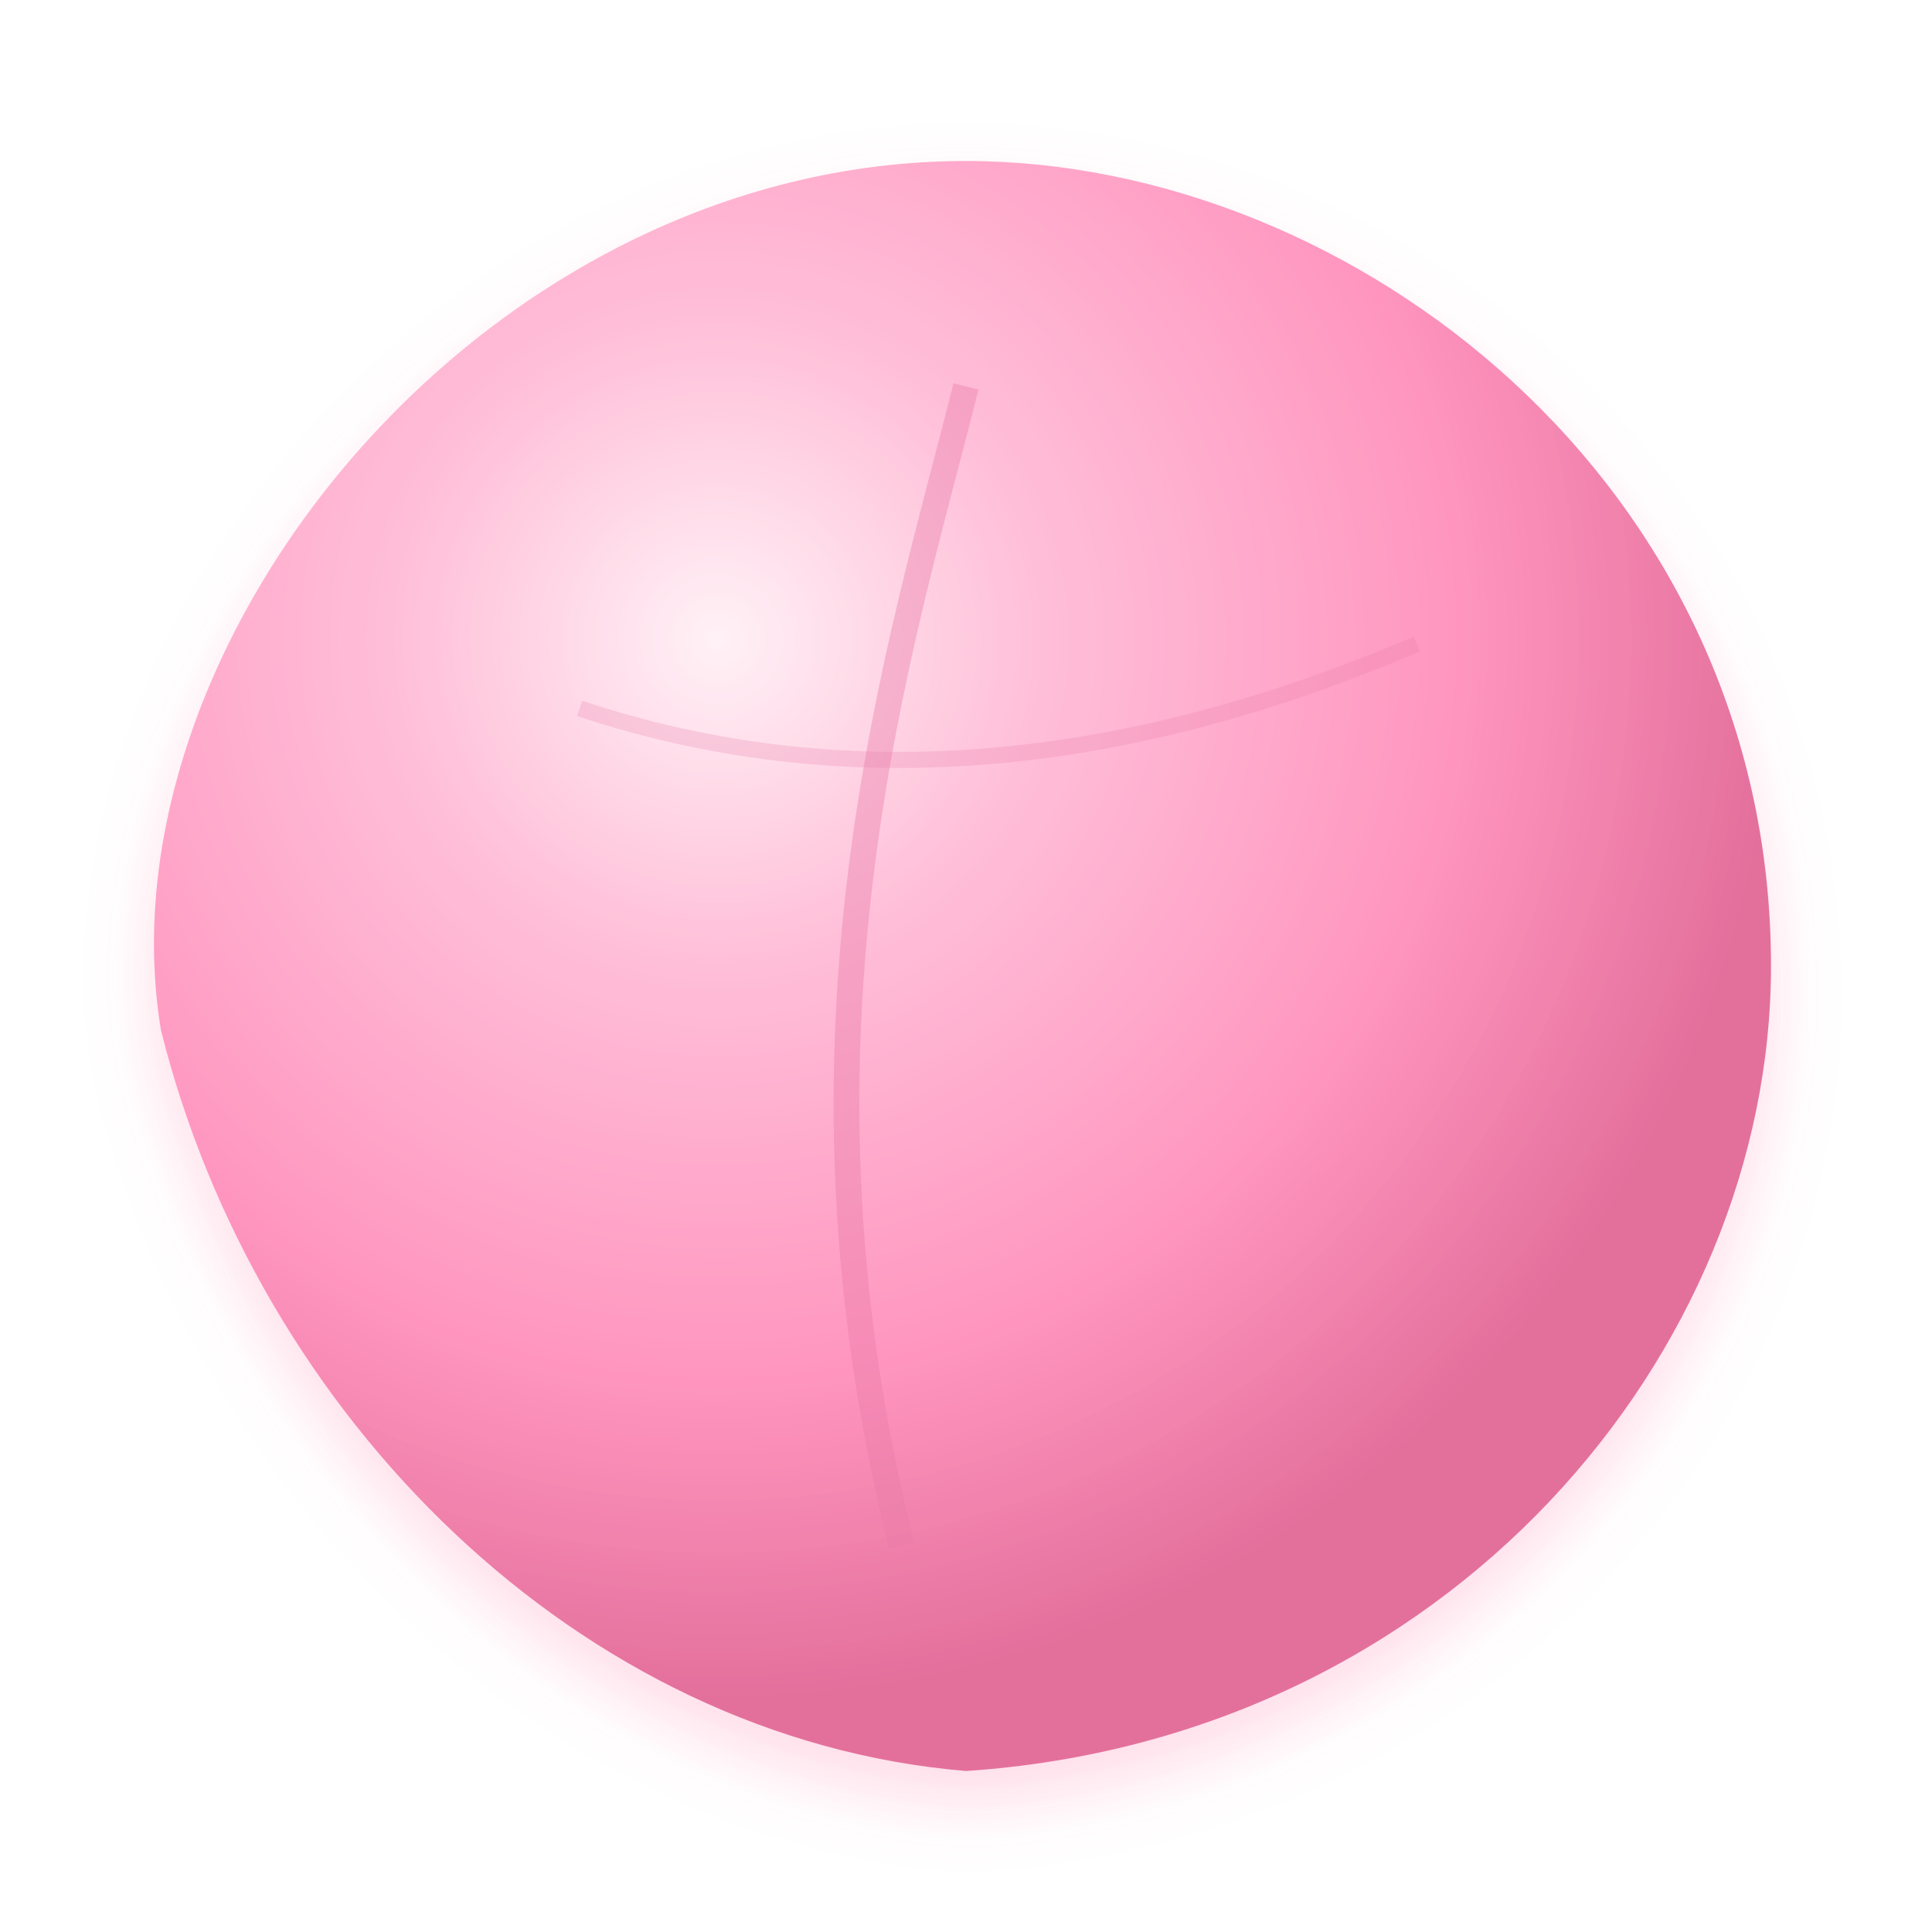
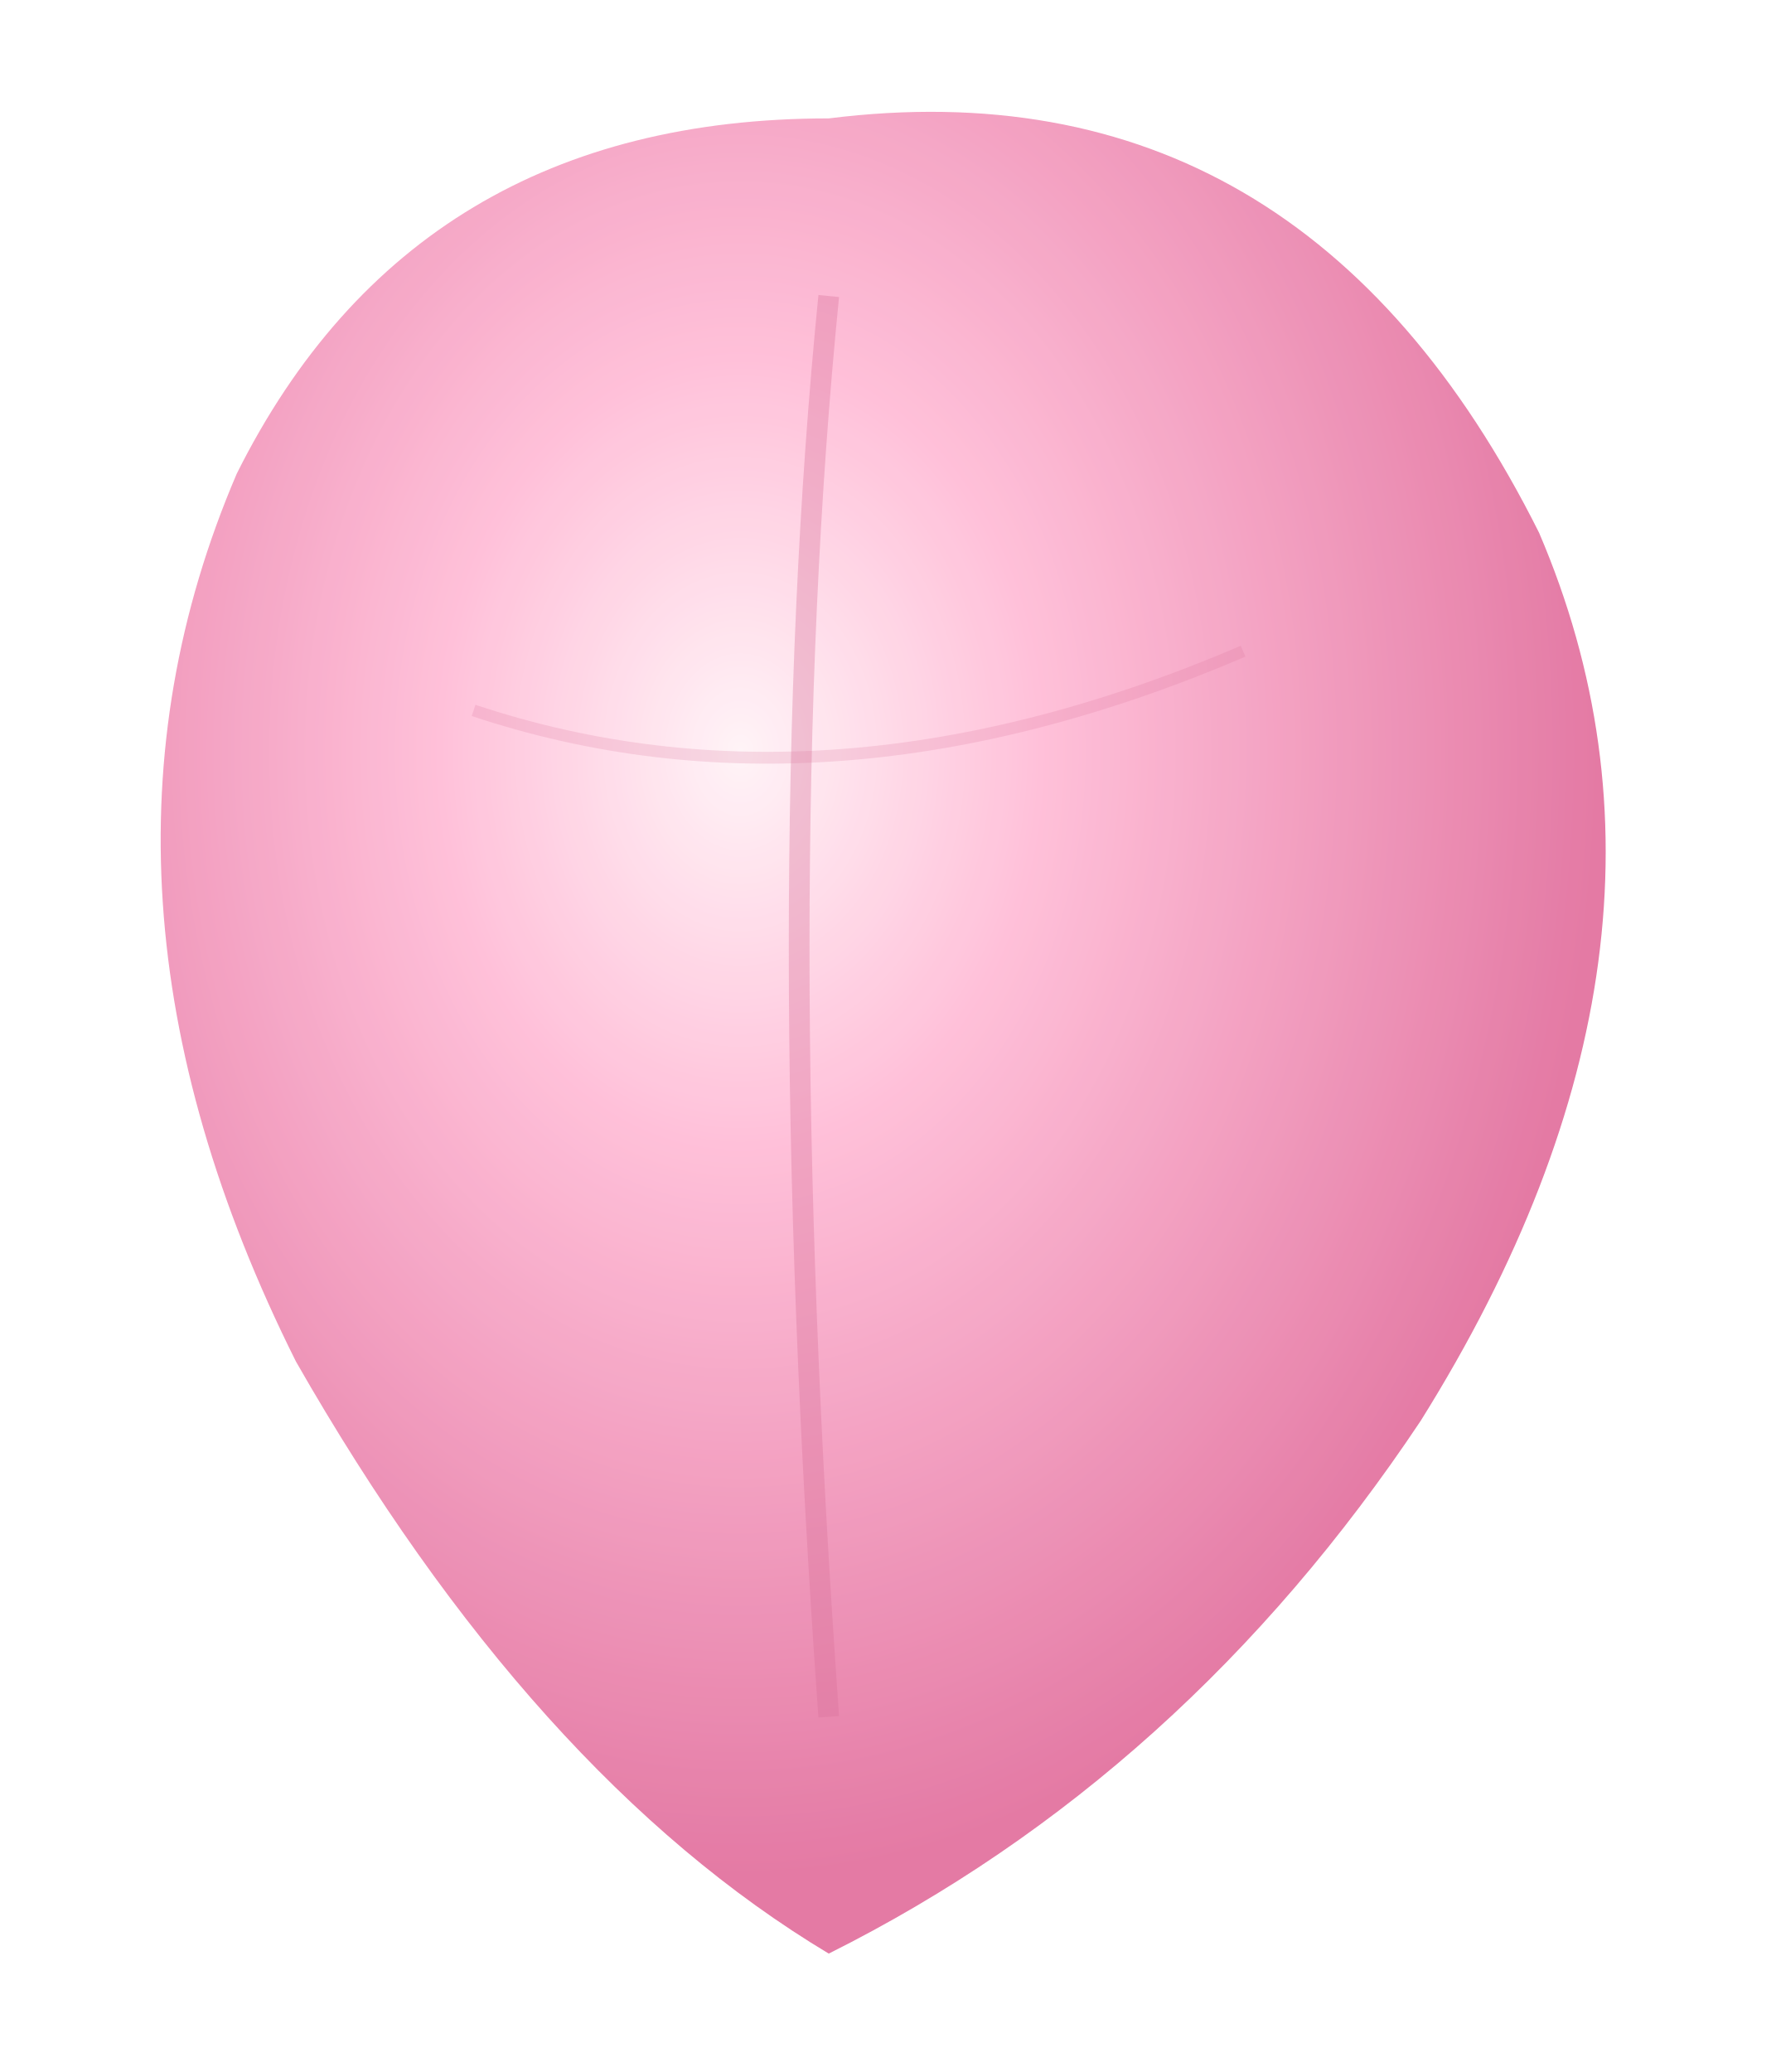
- <svg xmlns="http://www.w3.org/2000/svg" viewBox="0 0 60 60" width="60" height="60">
+ <svg xmlns="http://www.w3.org/2000/svg" viewBox="0 0 60 70" width="60" height="70">
  <defs>
-     <radialGradient id="p1g" cx="35%" cy="30%" r="65%">
-       <stop offset="0%" stop-color="#fff0f5" />
-       <stop offset="30%" stop-color="#ffb8d4" />
-       <stop offset="70%" stop-color="#ff8ab8" />
-       <stop offset="100%" stop-color="#e06090" />
+     <radialGradient id="p1" cx="40%" cy="35%" r="60%">
+       <stop offset="0%" stop-color="#fff2f6" />
+       <stop offset="35%" stop-color="#ffb8d4" />
+       <stop offset="100%" stop-color="#e06898" />
    </radialGradient>
-     <filter id="p1s">
-       <feDropShadow dx="0" dy="1" stdDeviation="1" flood-color="#ff80aa" flood-opacity="0.3" />
-     </filter>
  </defs>
-   <path d="M30 5 C42 5, 55 15, 55 30 C55 42, 45 54, 30 55 C18 54, 8 44, 5 32 C3 20, 15 5, 30 5Z" fill="url(#p1g)" filter="url(#p1s)" opacity="0.9" />
-   <path d="M30 12 C28 20, 24 32, 28 48" stroke="#e87aa8" stroke-width="0.8" fill="none" opacity="0.4" />
-   <path d="M18 22 Q30 26, 44 20" stroke="#e87aa8" stroke-width="0.5" fill="none" opacity="0.25" />
+   <path d="M28 4 Q44 2, 52 18 Q58 32, 48 48 Q40 60, 28 66 Q18 60, 10 46 Q2 30, 8 16 Q14 4, 28 4Z" fill="url(#p1)" opacity="0.88" />
+   <path d="M28 10 Q26 30, 28 58" stroke="#d87098" stroke-width="0.7" fill="none" opacity="0.35" />
+   <path d="M16 24 Q28 28, 42 22" stroke="#d87098" stroke-width="0.4" fill="none" opacity="0.2" />
</svg>
